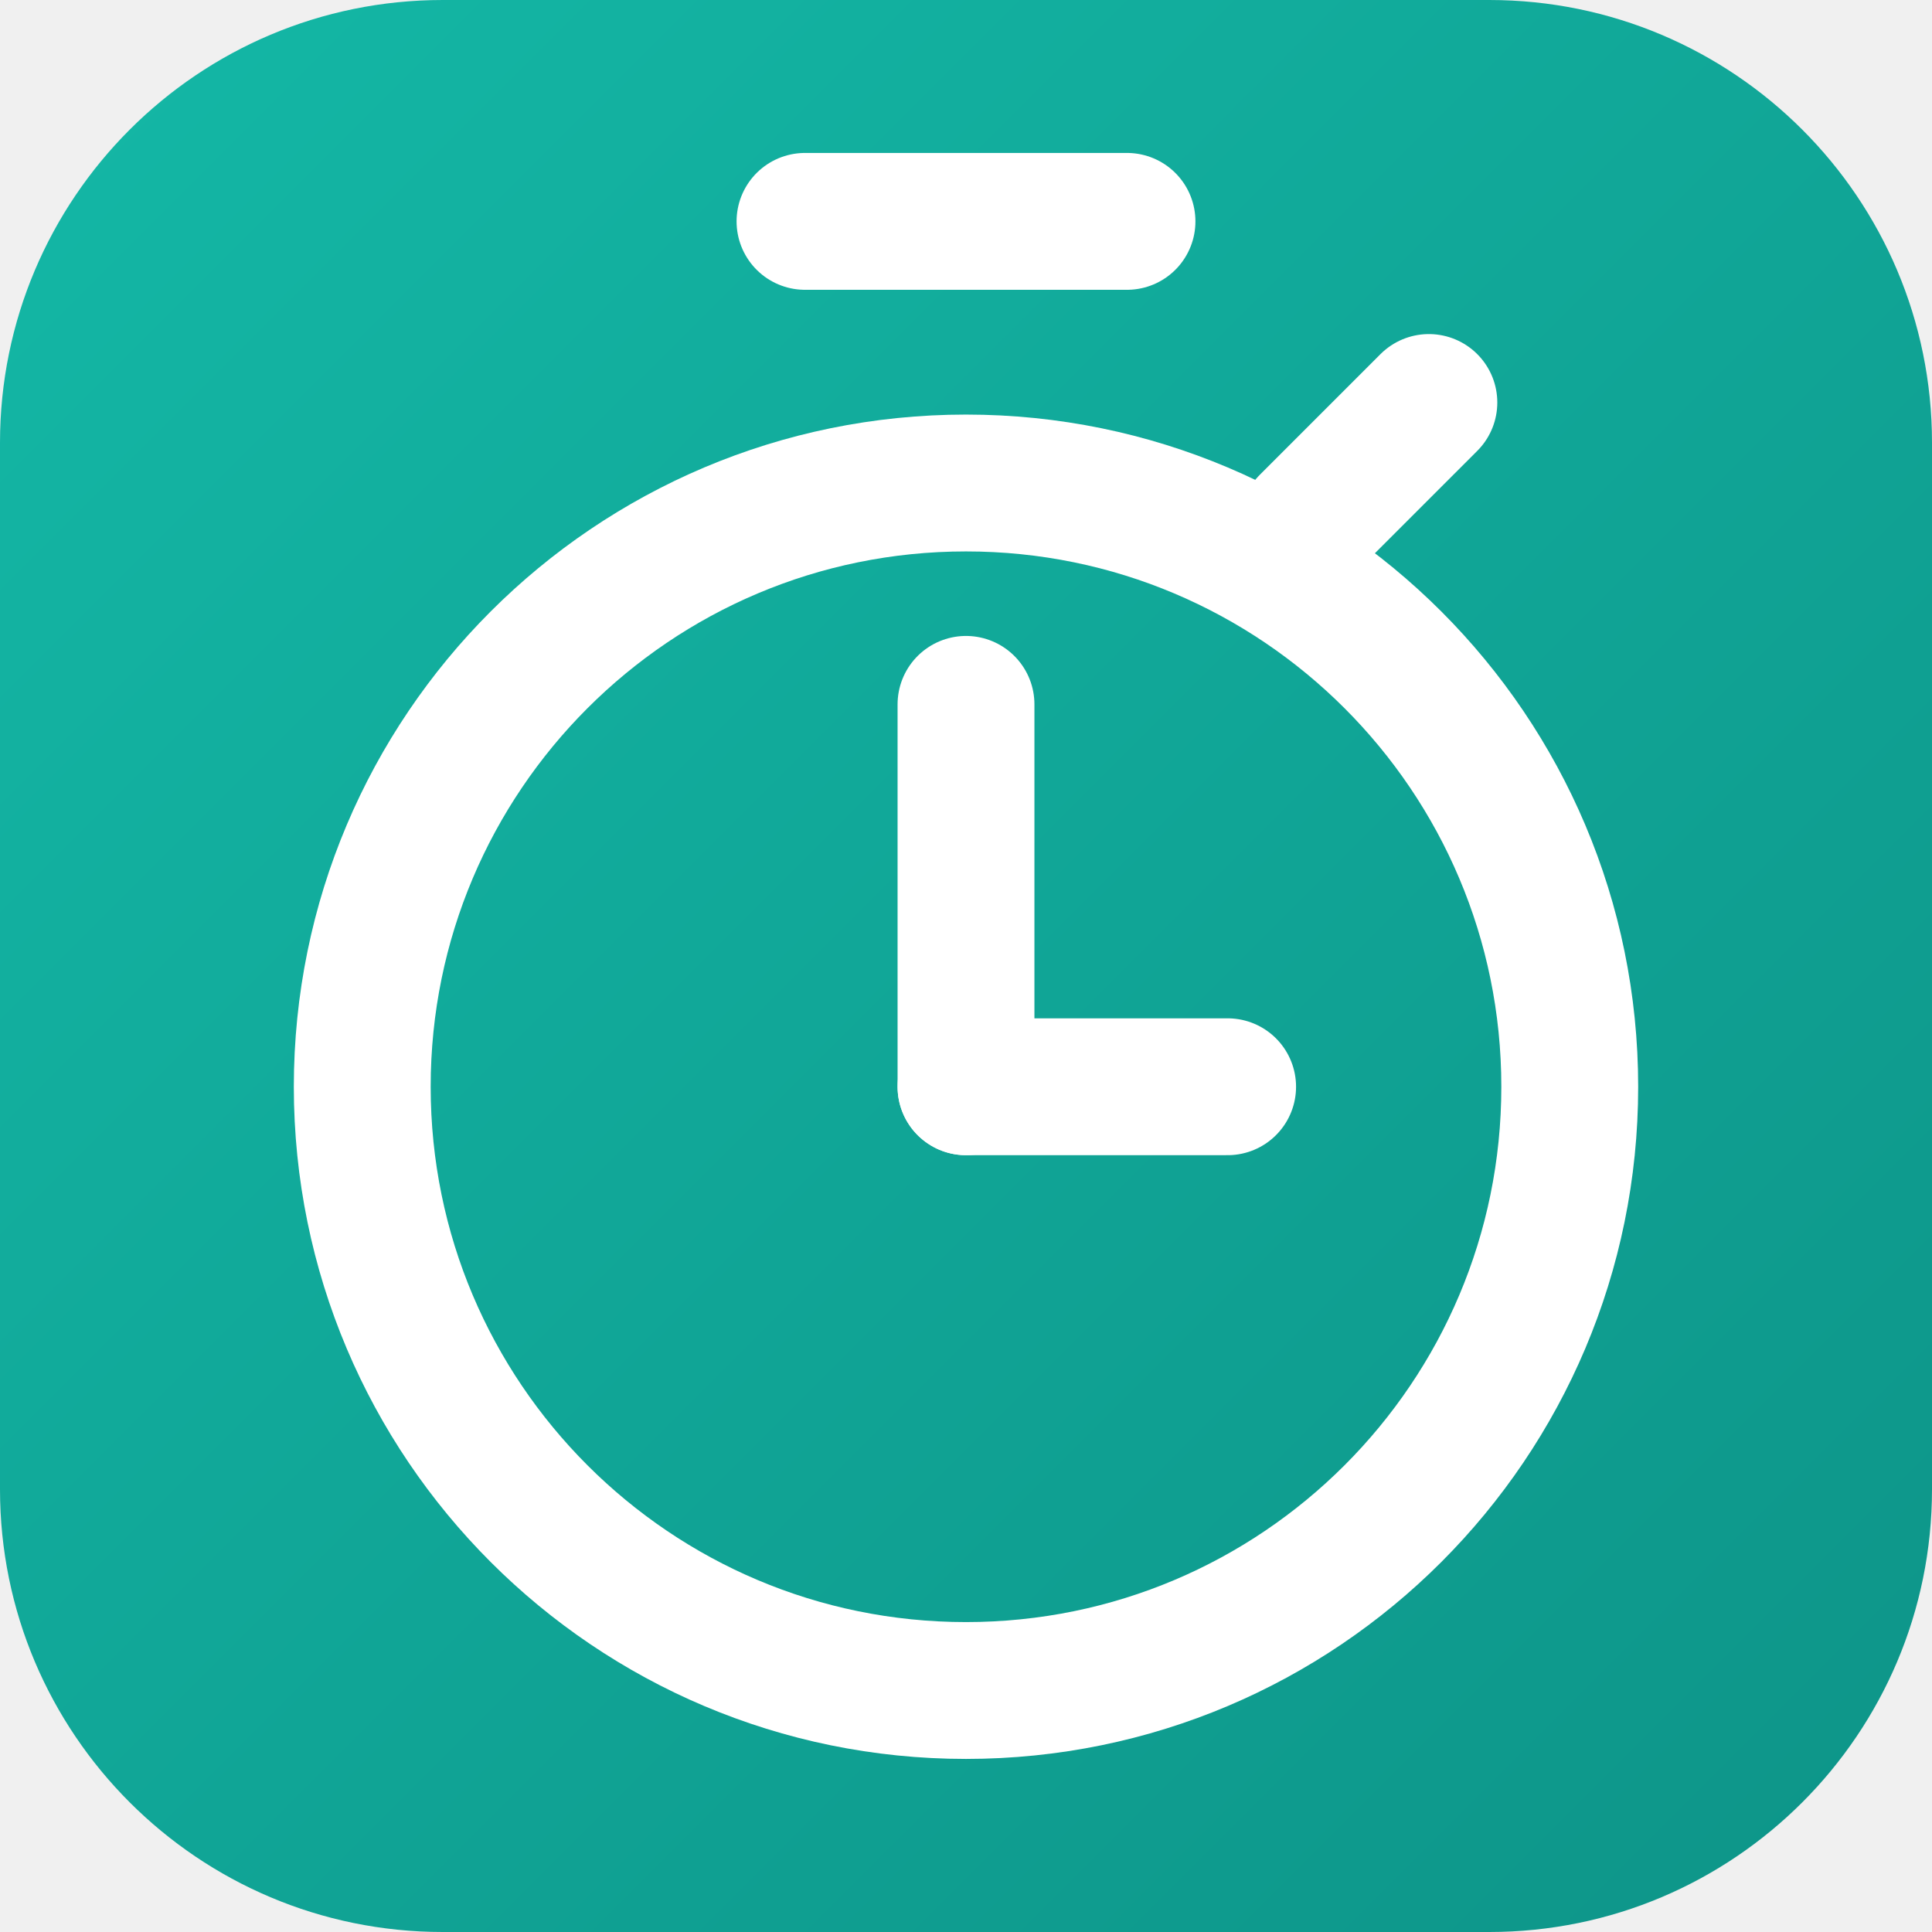
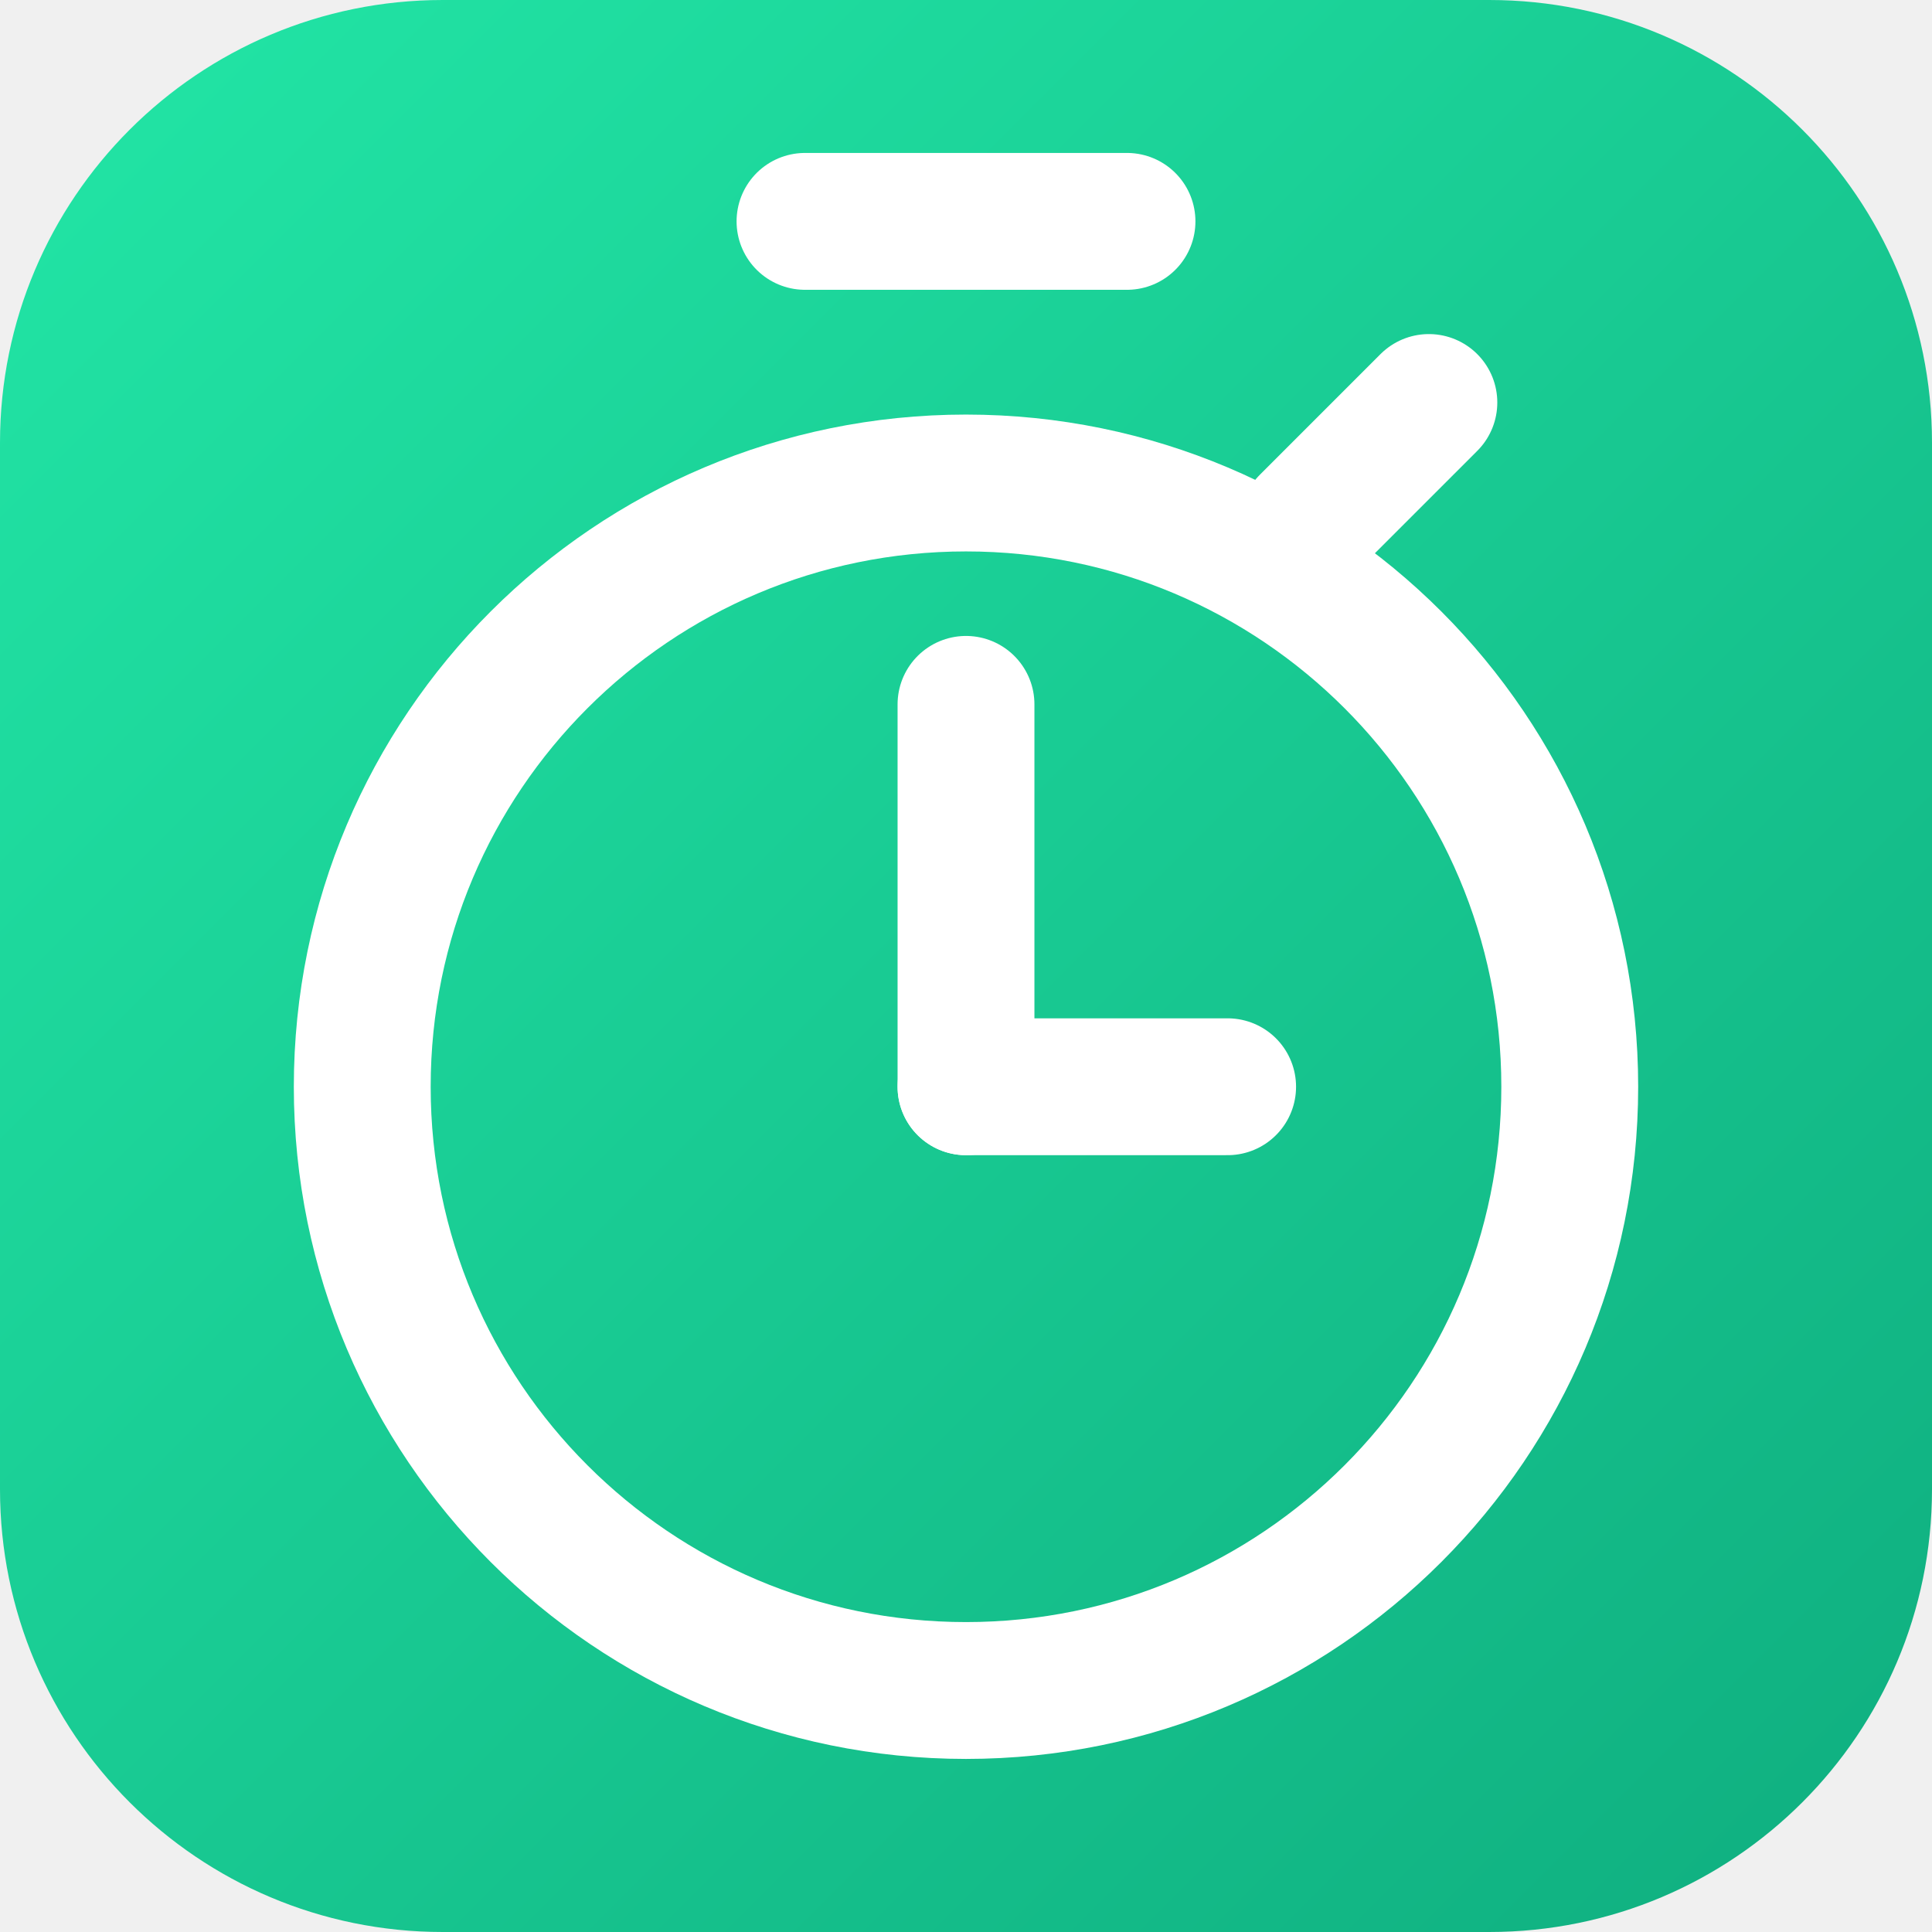
<svg xmlns="http://www.w3.org/2000/svg" viewBox="0 0 48 48">
  <defs>
    <linearGradient id="g" x1="0" y1="0" x2="48" y2="48" gradientUnits="userSpaceOnUse">
-       <stop offset="0" stop-color="#14b8a6" />
-       <stop offset="1" stop-color="#0d9488" />
+       <stop offset="0" stop-color="#22e6a6" />
+       <stop offset="1" stop-color="#0fae7f" />
    </linearGradient>
  </defs>
  <rect width="48" height="48" rx="11" fill="url(#g)" />
  <g fill="none" stroke="#fff" stroke-width="3.4" stroke-linecap="round">
    <circle cx="24" cy="27" r="15" />
    <path d="M24 27 L24 17.5" />
    <path d="M24 27 L30.5 27" />
    <path d="M20 5.5 L28 5.5" />
    <path d="M35.5 10 L32.5 13" />
  </g>
</svg>
